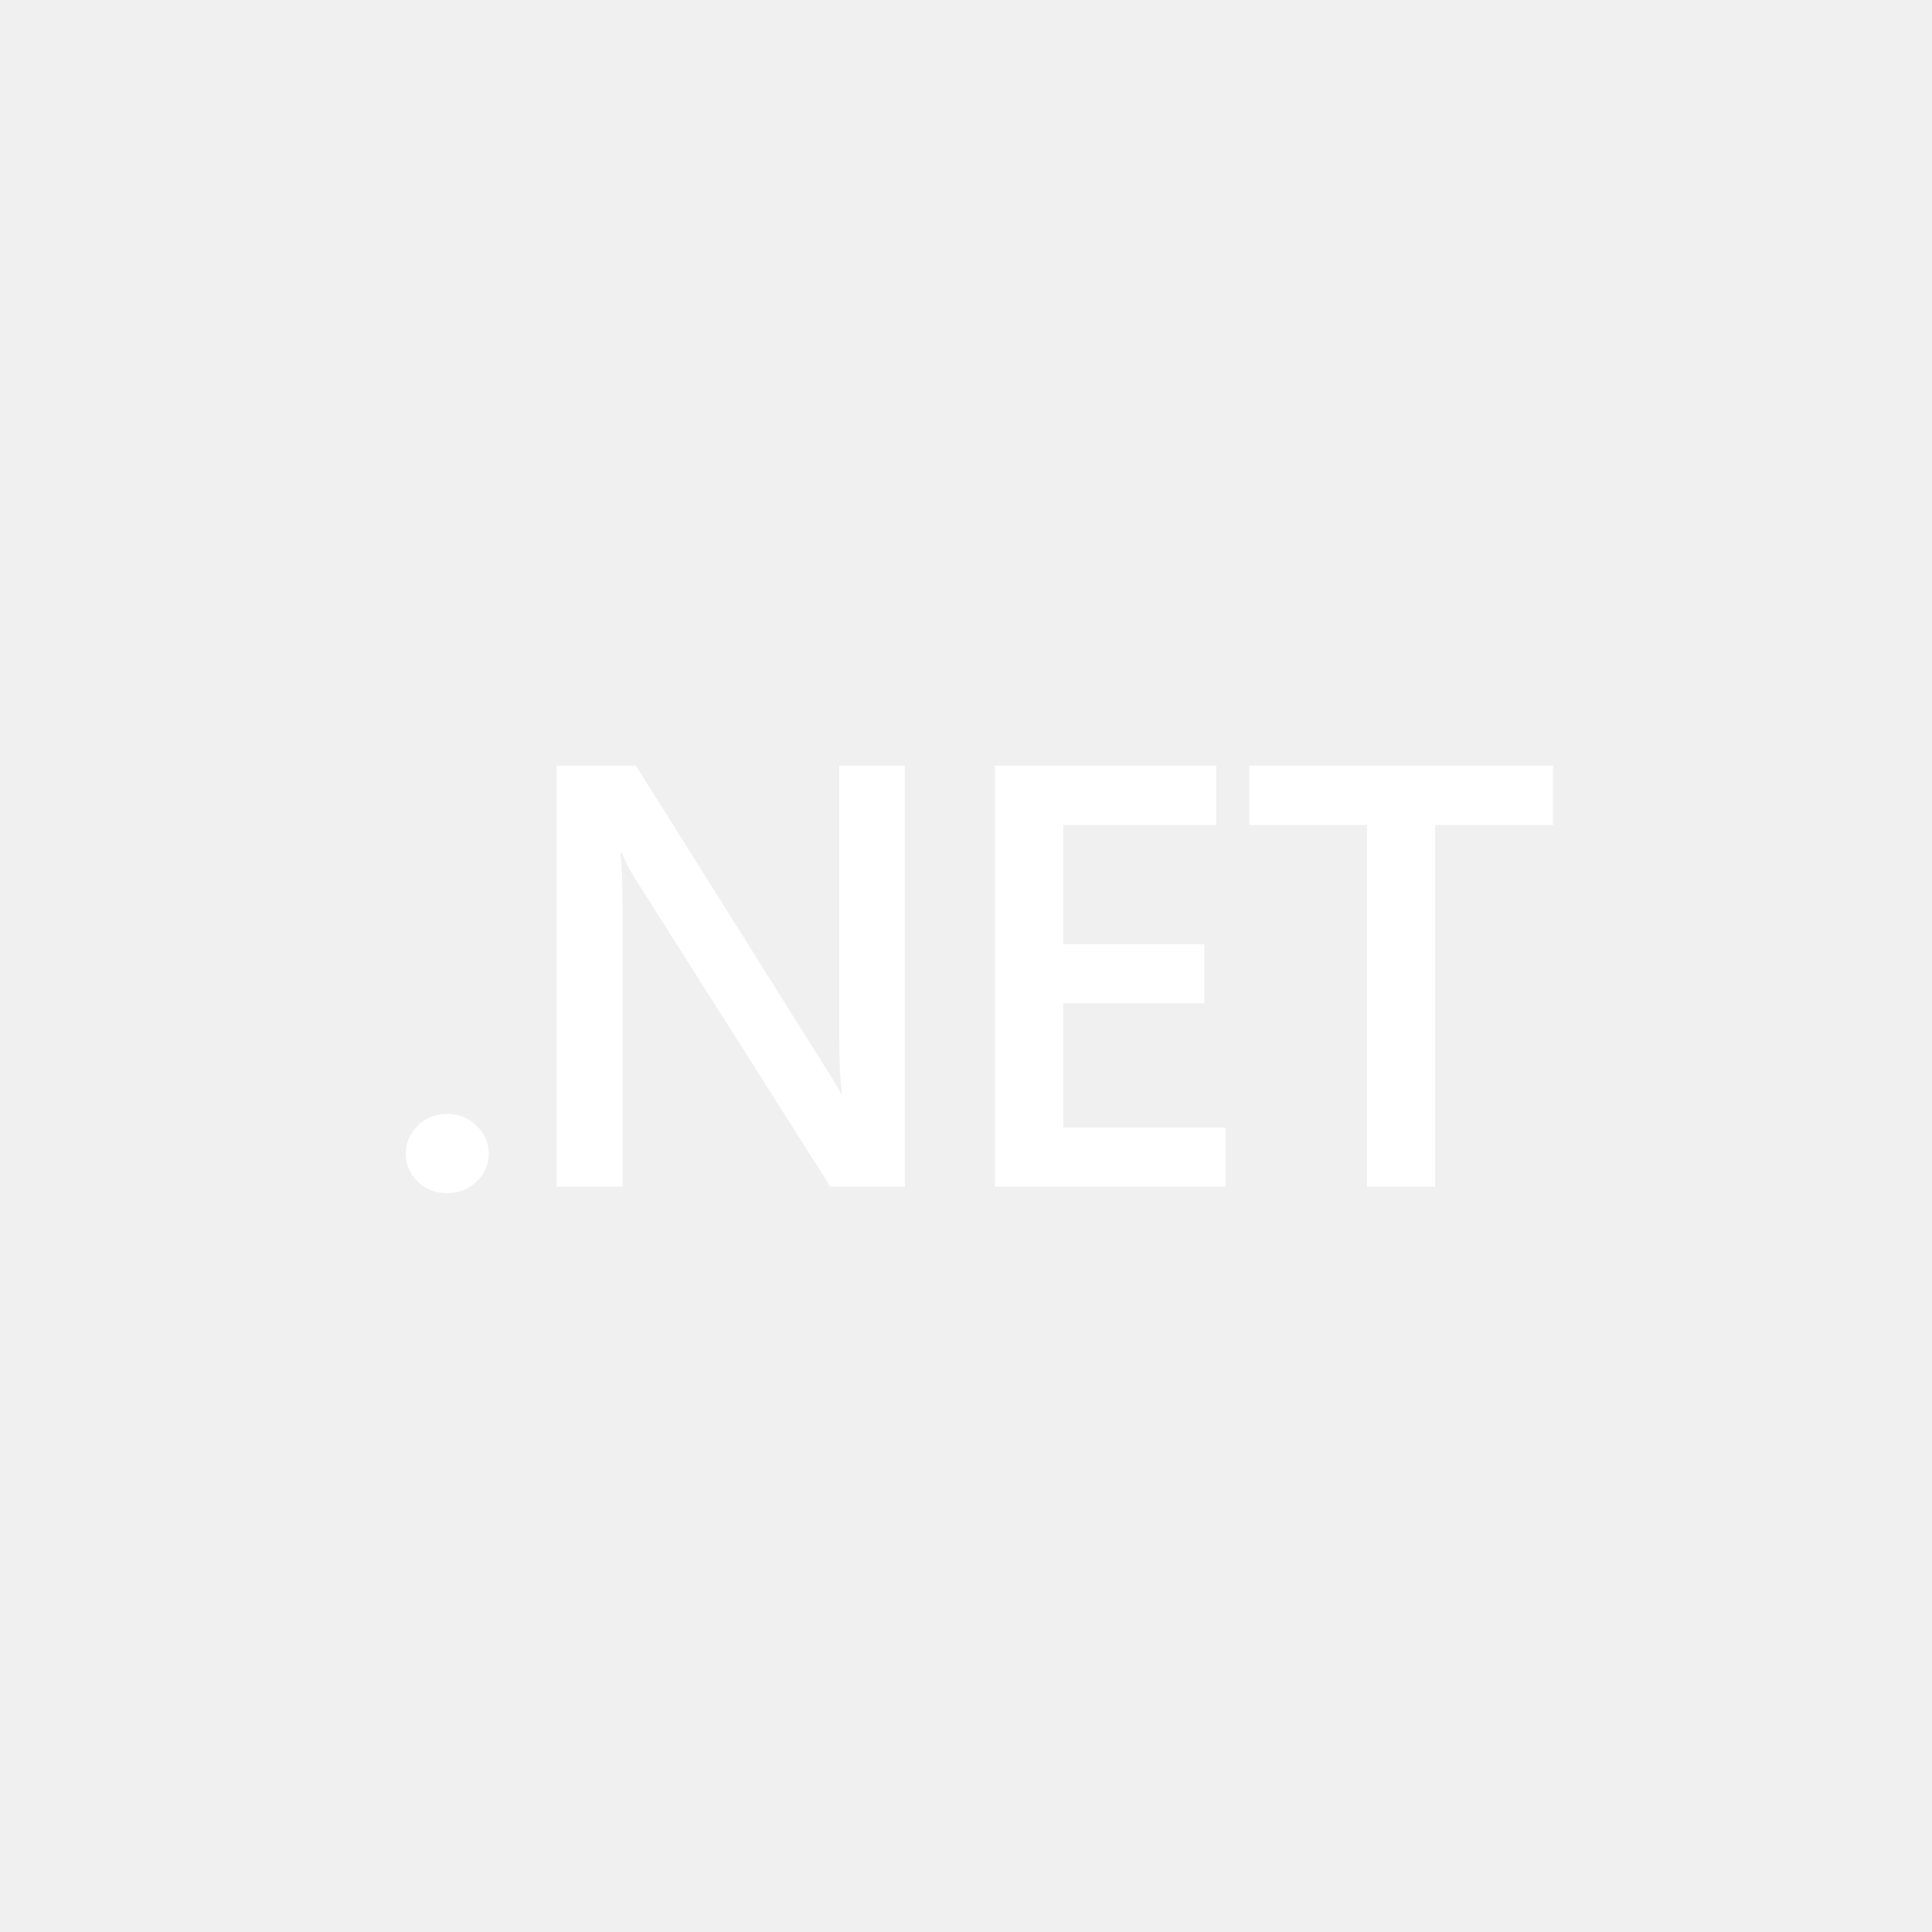
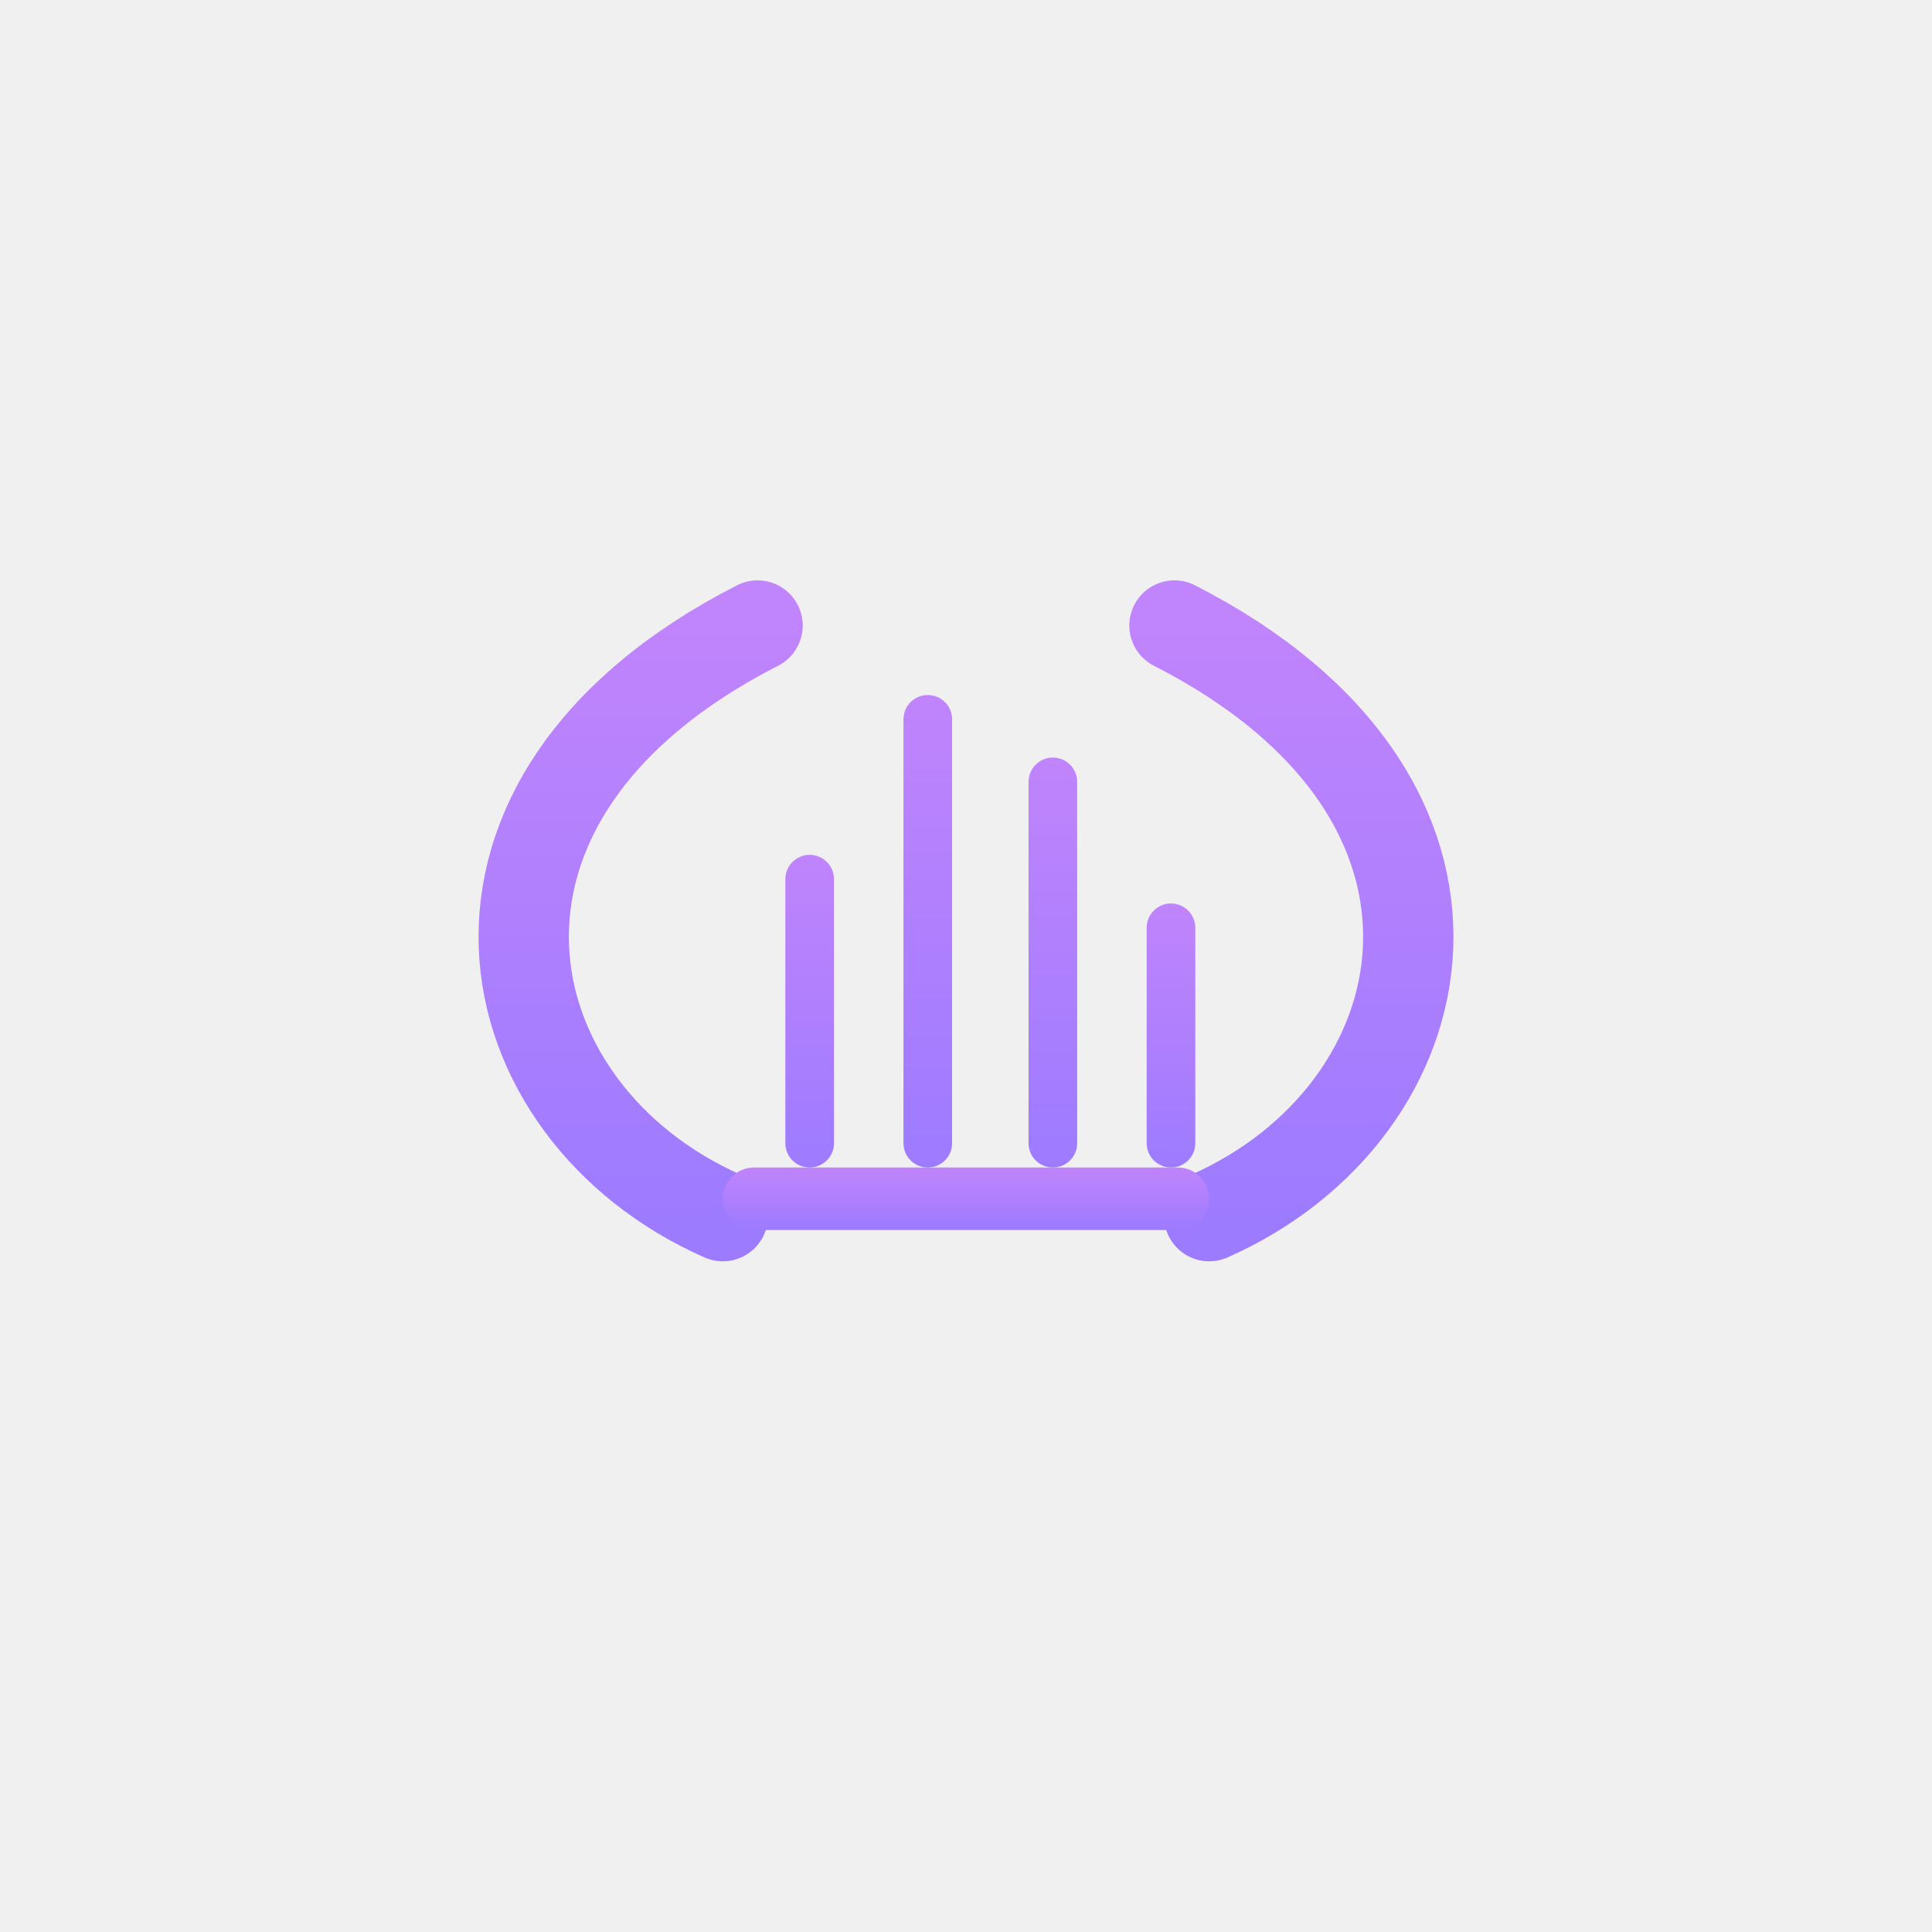
- <svg xmlns="http://www.w3.org/2000/svg" width="456" height="456" viewBox="0 0 456 456" version="1.1" xml:space="preserve" style="fill-rule:evenodd;clip-rule:evenodd;stroke-linejoin:round;stroke-miterlimit:2;">
-   <path d="m 105.5,281.609 c -2.703,0 -5.001,-0.9 -6.893,-2.702 -1.892,-1.848 -2.838,-4.042 -2.838,-6.582 0,-2.587 0.946,-4.804 2.838,-6.652 1.892,-1.848 4.19,-2.772 6.893,-2.772 2.748,0 5.068,0.924 6.96,2.772 1.937,1.848 2.906,4.064 2.906,6.652 0,2.54 -0.968,4.734 -2.906,6.582 -1.892,1.802 -4.212,2.702 -6.96,2.702 z" style="fill:#ffffff;fill-rule:nonzero;stroke-width:0.838" />
-   <path d="M 213.561,280.084 H 195.99 L 149.7,207.054 c -1.171,-1.848 -2.14,-3.765 -2.906,-5.751 h -0.406 c 0.361,2.125 0.541,6.675 0.541,13.65 v 65.132 h -15.543 v -99.36 h 18.719 l 44.737,71.298 c 1.892,2.957 3.109,4.989 3.649,6.098 h 0.27 c -0.45,-2.632 -0.676,-7.09 -0.676,-13.373 v -64.023 h 15.476 z" style="fill:#ffffff;fill-rule:nonzero;stroke-width:0.838" />
-   <path d="m 289.251,280.084 h -54.401 v -99.36 h 52.238 v 13.997 h -36.154 v 28.131 h 33.316 v 13.927 h -33.316 v 29.378 h 38.316 z" style="fill:#ffffff;fill-rule:nonzero;stroke-width:0.838" />
-   <path d="M 366.565,194.721 H 338.722 v 85.363 h -16.084 v -85.363 h -27.775 v -13.997 h 71.701 z" style="fill:#ffffff;fill-rule:nonzero;stroke-width:0.838" />
+ <svg xmlns="http://www.w3.org/2000/svg" width="456" height="456" viewBox="0 0 456 456" version="1.1">
+   <defs>
+     <linearGradient id="mark" x1="0" y1="0" x2="0" y2="1">
+       <stop offset="0%" stop-color="#c084fc" />
+       <stop offset="100%" stop-color="#9d7bff" />
+     </linearGradient>
+   </defs>
+   <g transform="translate(228,228) scale(0.82) translate(-228,-228)">
+     <path d="M158,300 C90,270 70,180 168,130" fill="none" stroke="url(#mark)" stroke-width="26" stroke-linecap="round" />
+     <path d="M298,300 C366,270 386,180 288,130" fill="none" stroke="url(#mark)" stroke-width="26" stroke-linecap="round" />
+     <rect x="158" y="286" width="140" height="18" rx="9" fill="url(#mark)" />
+     <rect x="176" y="196" width="14" height="90" rx="7" fill="url(#mark)" />
+     <rect x="210" y="150" width="14" height="136" rx="7" fill="url(#mark)" />
+     <rect x="246" y="168" width="14" height="118" rx="7" fill="url(#mark)" />
+     <rect x="280" y="210" width="14" height="76" rx="7" fill="url(#mark)" />
+   </g>
</svg>
